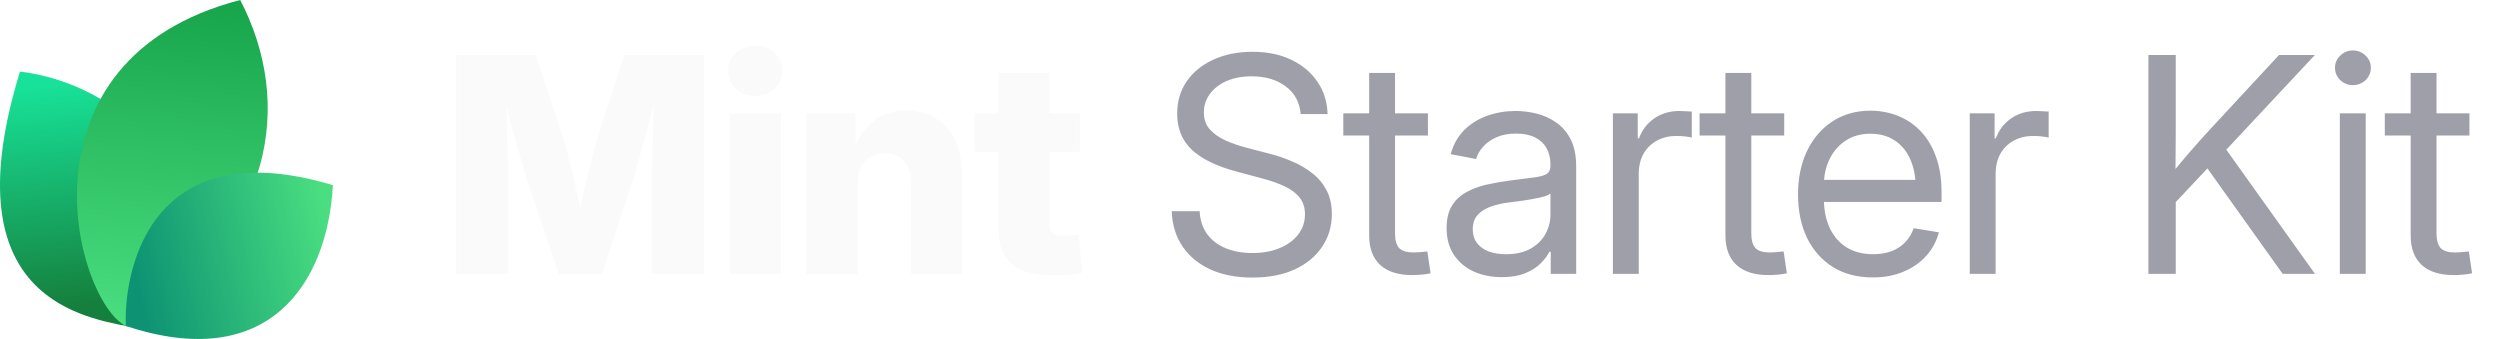
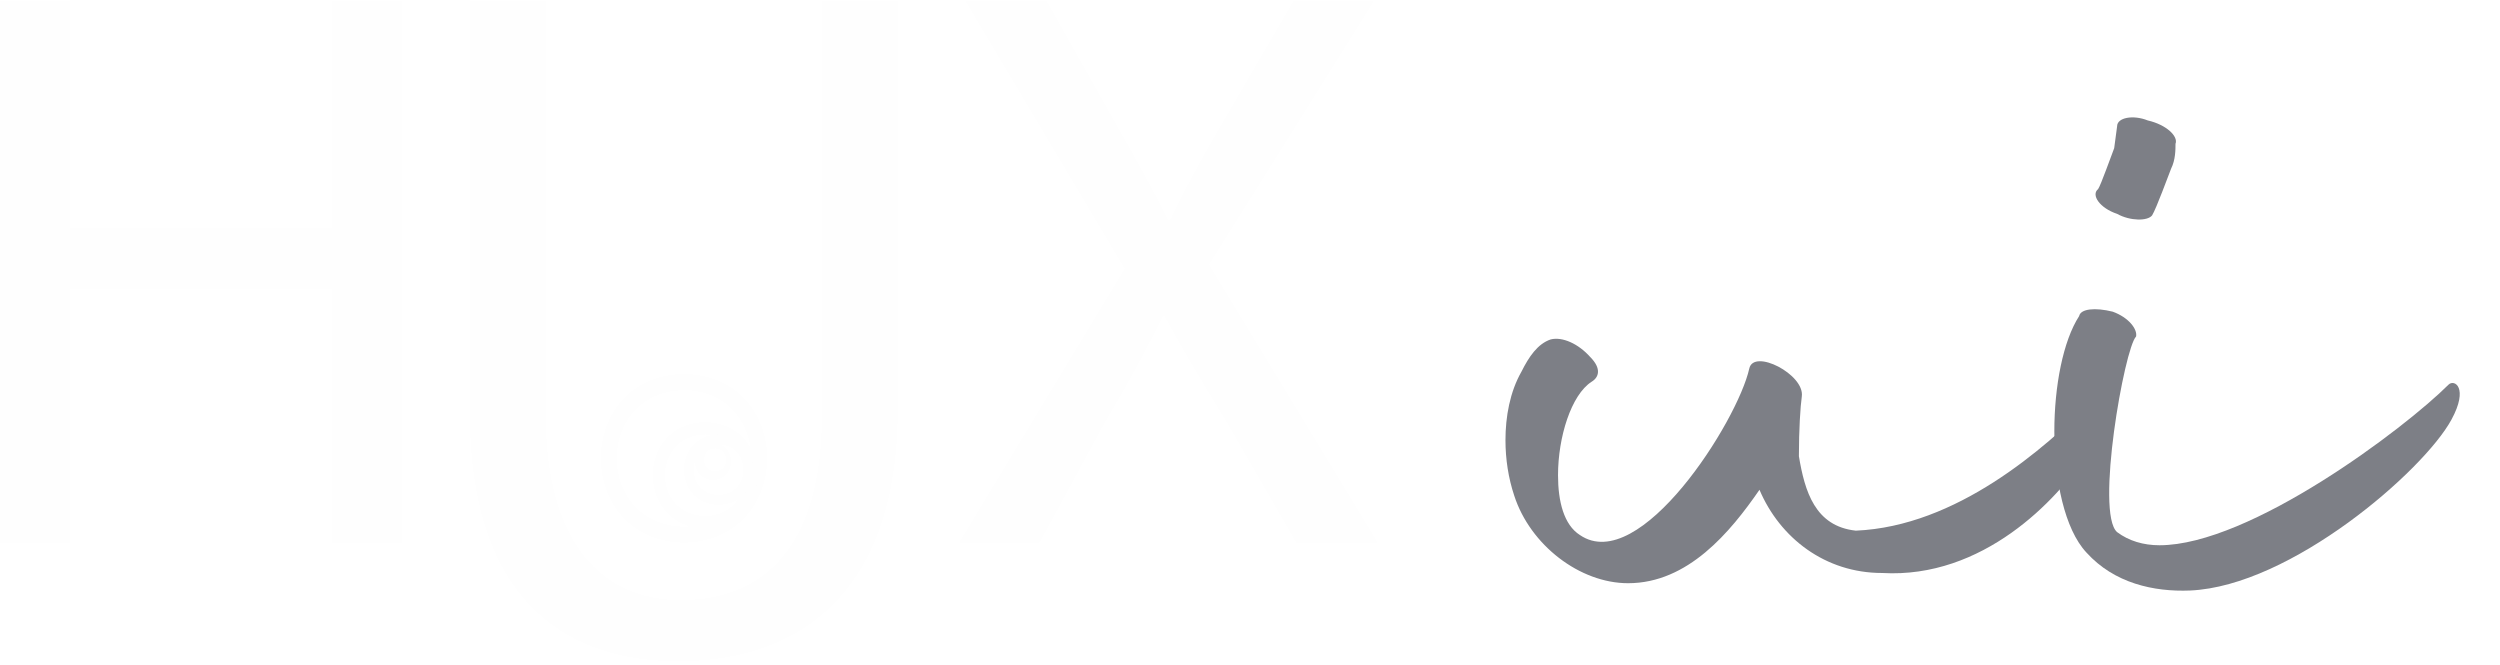
- <svg xmlns="http://www.w3.org/2000/svg" width="177" height="24" viewBox="0 0 177 24" fill="none">
-   <path d="M9.061 23.108C5.268 22.377 -3.391 20.627 1.417 5.064C9.634 6.099 16.973 14.064 9.061 23.108Z" fill="url(#paint0_linear_17557_2145)" />
-   <path d="M8.919 23.094C5.276 21.222 0.784 4.209 17.007 0C20.757 7.193 19.621 16.545 8.919 23.094Z" fill="url(#paint1_linear_17557_2145)" />
-   <path d="M8.914 23.079C8.735 19.882 10.159 9.085 23.57 13.111C23.181 20.123 18.984 26.418 8.914 23.079Z" fill="url(#paint2_linear_17557_2145)" />
-   <path d="M32.301 19.392V3.894H37.938L39.925 9.948C40.036 10.315 40.164 10.787 40.31 11.362C40.462 11.938 40.611 12.552 40.757 13.204C40.91 13.855 41.048 14.483 41.173 15.086C41.305 15.682 41.412 16.192 41.495 16.615H40.695C40.771 16.192 40.871 15.682 40.996 15.086C41.128 14.49 41.267 13.866 41.412 13.214C41.565 12.562 41.714 11.948 41.86 11.373C42.005 10.79 42.133 10.315 42.244 9.948L44.2 3.894H49.848V19.392H46.166V12.704C46.166 12.357 46.173 11.917 46.187 11.383C46.2 10.849 46.214 10.27 46.228 9.646C46.249 9.022 46.266 8.391 46.28 7.753C46.301 7.115 46.311 6.519 46.311 5.964H46.623C46.485 6.561 46.332 7.181 46.166 7.826C45.999 8.471 45.833 9.102 45.666 9.719C45.507 10.336 45.351 10.901 45.198 11.414C45.053 11.928 44.928 12.357 44.824 12.704L42.608 19.392H39.561L37.314 12.704C37.203 12.357 37.072 11.928 36.919 11.414C36.773 10.901 36.614 10.34 36.441 9.729C36.274 9.112 36.104 8.481 35.931 7.836C35.764 7.192 35.608 6.567 35.463 5.964H35.827C35.834 6.512 35.844 7.105 35.858 7.743C35.872 8.374 35.886 9.005 35.9 9.636C35.92 10.26 35.938 10.839 35.952 11.373C35.965 11.907 35.972 12.351 35.972 12.704V19.392H32.301ZM51.668 19.392V8.024H55.288V19.392H51.668ZM53.468 6.786C52.927 6.786 52.473 6.616 52.105 6.276C51.738 5.93 51.554 5.507 51.554 5.007C51.554 4.508 51.738 4.088 52.105 3.749C52.473 3.409 52.927 3.239 53.468 3.239C54.009 3.239 54.463 3.409 54.83 3.749C55.198 4.082 55.382 4.501 55.382 5.007C55.382 5.507 55.198 5.93 54.83 6.276C54.463 6.616 54.009 6.786 53.468 6.786ZM60.708 13.027V19.392H57.088V8.024H60.551L60.593 10.967H60.281C60.593 10.024 61.061 9.268 61.685 8.7C62.309 8.124 63.138 7.836 64.171 7.836C64.975 7.836 65.672 8.017 66.262 8.377C66.851 8.731 67.302 9.234 67.614 9.885C67.933 10.537 68.092 11.307 68.092 12.194V19.392H64.483V12.912C64.483 12.26 64.32 11.754 63.994 11.394C63.675 11.033 63.221 10.853 62.632 10.853C62.25 10.853 61.914 10.936 61.623 11.102C61.332 11.269 61.106 11.515 60.947 11.841C60.787 12.16 60.708 12.555 60.708 13.027ZM76.456 8.024V10.749H69.008V8.024H76.456ZM70.683 5.163H74.292V15.783C74.292 16.102 74.361 16.334 74.5 16.48C74.646 16.625 74.899 16.698 75.259 16.698C75.405 16.698 75.596 16.688 75.831 16.667C76.074 16.646 76.251 16.629 76.362 16.615L76.632 19.309C76.313 19.378 75.963 19.427 75.582 19.455C75.207 19.482 74.836 19.496 74.469 19.496C73.2 19.496 72.25 19.222 71.619 18.674C70.995 18.127 70.683 17.308 70.683 16.22V5.163Z" fill="#FAFAFA" />
-   <path d="M88.667 19.652C87.523 19.652 86.528 19.458 85.682 19.07C84.843 18.681 84.188 18.137 83.716 17.437C83.245 16.736 82.992 15.908 82.957 14.951H84.933C84.968 15.596 85.148 16.14 85.474 16.584C85.8 17.021 86.24 17.354 86.795 17.582C87.35 17.804 87.974 17.915 88.667 17.915C89.388 17.915 90.026 17.801 90.581 17.572C91.143 17.343 91.583 17.024 91.902 16.615C92.228 16.199 92.391 15.717 92.391 15.169C92.391 14.698 92.266 14.306 92.017 13.994C91.767 13.675 91.413 13.408 90.956 13.193C90.498 12.978 89.954 12.787 89.323 12.621L87.502 12.132C86.123 11.765 85.082 11.255 84.382 10.603C83.689 9.944 83.342 9.095 83.342 8.055C83.342 7.174 83.571 6.404 84.028 5.746C84.486 5.087 85.117 4.577 85.921 4.217C86.726 3.849 87.645 3.666 88.678 3.666C89.718 3.666 90.63 3.853 91.413 4.227C92.204 4.602 92.824 5.122 93.275 5.787C93.726 6.446 93.965 7.209 93.993 8.076H92.089C92.013 7.23 91.656 6.574 91.018 6.11C90.387 5.638 89.586 5.403 88.615 5.403C87.95 5.403 87.36 5.513 86.847 5.735C86.341 5.957 85.946 6.262 85.661 6.651C85.377 7.032 85.235 7.469 85.235 7.961C85.235 8.447 85.377 8.849 85.661 9.168C85.946 9.48 86.317 9.74 86.774 9.948C87.232 10.149 87.724 10.319 88.251 10.457L89.884 10.884C90.439 11.023 90.977 11.206 91.496 11.435C92.023 11.657 92.495 11.934 92.911 12.267C93.334 12.593 93.67 12.995 93.92 13.474C94.17 13.945 94.294 14.504 94.294 15.149C94.294 16.015 94.066 16.788 93.608 17.468C93.157 18.148 92.512 18.681 91.673 19.07C90.834 19.458 89.832 19.652 88.667 19.652ZM101.097 8.024V9.594H95.106V8.024H101.097ZM96.937 5.163H98.767V16.521C98.767 17 98.865 17.347 99.059 17.562C99.26 17.77 99.6 17.874 100.078 17.874C100.21 17.874 100.366 17.867 100.546 17.853C100.733 17.832 100.903 17.815 101.056 17.801L101.285 19.351C101.097 19.392 100.886 19.423 100.65 19.444C100.414 19.465 100.189 19.475 99.974 19.475C98.996 19.475 98.244 19.236 97.717 18.758C97.197 18.272 96.937 17.579 96.937 16.677V5.163ZM106.33 19.621C105.595 19.621 104.932 19.489 104.343 19.226C103.754 18.955 103.285 18.564 102.939 18.05C102.592 17.53 102.419 16.896 102.419 16.147C102.419 15.495 102.547 14.965 102.804 14.556C103.06 14.146 103.403 13.828 103.833 13.599C104.263 13.363 104.742 13.186 105.269 13.068C105.796 12.95 106.333 12.857 106.881 12.787C107.574 12.69 108.132 12.617 108.555 12.569C108.978 12.52 109.287 12.441 109.481 12.33C109.675 12.212 109.772 12.014 109.772 11.737V11.654C109.772 11.203 109.679 10.815 109.492 10.489C109.311 10.163 109.041 9.91 108.68 9.729C108.32 9.549 107.872 9.459 107.338 9.459C106.805 9.459 106.34 9.546 105.945 9.719C105.556 9.892 105.241 10.118 104.998 10.395C104.755 10.665 104.593 10.953 104.509 11.258L102.71 10.915C102.897 10.222 103.22 9.65 103.677 9.199C104.135 8.748 104.679 8.412 105.31 8.19C105.941 7.968 106.607 7.857 107.307 7.857C107.8 7.857 108.295 7.92 108.795 8.044C109.301 8.169 109.765 8.381 110.188 8.679C110.611 8.97 110.951 9.369 111.208 9.875C111.464 10.374 111.593 11.005 111.593 11.768V19.392H109.793V17.822H109.7C109.568 18.085 109.363 18.359 109.086 18.643C108.809 18.921 108.444 19.153 107.994 19.34C107.543 19.527 106.988 19.621 106.33 19.621ZM106.621 17.998C107.321 17.998 107.904 17.867 108.368 17.603C108.84 17.333 109.19 16.986 109.419 16.563C109.654 16.133 109.772 15.682 109.772 15.211V13.692C109.703 13.769 109.554 13.841 109.325 13.911C109.096 13.973 108.829 14.032 108.524 14.088C108.226 14.143 107.921 14.192 107.609 14.233C107.304 14.275 107.033 14.309 106.798 14.337C106.354 14.393 105.938 14.49 105.549 14.628C105.168 14.76 104.86 14.954 104.624 15.211C104.388 15.467 104.27 15.811 104.27 16.241C104.27 16.615 104.367 16.934 104.561 17.198C104.762 17.461 105.04 17.662 105.393 17.801C105.747 17.933 106.156 17.998 106.621 17.998ZM114.193 19.392V8.024H115.951V9.792H116.045C116.253 9.209 116.61 8.741 117.116 8.388C117.622 8.034 118.219 7.857 118.905 7.857C119.058 7.857 119.217 7.864 119.384 7.878C119.55 7.885 119.682 7.892 119.779 7.899V9.74C119.716 9.719 119.578 9.695 119.363 9.667C119.155 9.639 118.922 9.625 118.666 9.625C118.174 9.625 117.726 9.733 117.324 9.948C116.922 10.163 116.603 10.471 116.367 10.874C116.138 11.276 116.024 11.758 116.024 12.319V19.392H114.193ZM126.322 8.024V9.594H120.33V8.024H126.322ZM122.161 5.163H123.992V16.521C123.992 17 124.089 17.347 124.283 17.562C124.484 17.77 124.824 17.874 125.302 17.874C125.434 17.874 125.59 17.867 125.77 17.853C125.958 17.832 126.127 17.815 126.28 17.801L126.509 19.351C126.322 19.392 126.11 19.423 125.874 19.444C125.639 19.465 125.413 19.475 125.198 19.475C124.221 19.475 123.468 19.236 122.941 18.758C122.421 18.272 122.161 17.579 122.161 16.677V5.163ZM132.604 19.642C131.502 19.642 130.555 19.396 129.765 18.903C128.974 18.404 128.364 17.714 127.934 16.834C127.511 15.946 127.3 14.927 127.3 13.775C127.3 12.611 127.511 11.584 127.934 10.697C128.364 9.802 128.964 9.102 129.734 8.596C130.51 8.089 131.408 7.836 132.428 7.836C133.1 7.836 133.738 7.954 134.341 8.19C134.952 8.426 135.489 8.783 135.954 9.261C136.425 9.74 136.793 10.343 137.056 11.071C137.327 11.792 137.462 12.645 137.462 13.63V14.296H128.433V12.735H136.463L135.631 13.297C135.631 12.541 135.506 11.876 135.257 11.3C135.007 10.725 134.643 10.277 134.165 9.958C133.686 9.632 133.107 9.469 132.428 9.469C131.748 9.469 131.162 9.632 130.67 9.958C130.177 10.284 129.796 10.725 129.526 11.279C129.262 11.827 129.13 12.441 129.13 13.12V14.046C129.13 14.864 129.273 15.572 129.557 16.168C129.841 16.757 130.243 17.211 130.763 17.53C131.283 17.842 131.901 17.998 132.615 17.998C133.093 17.998 133.523 17.929 133.905 17.79C134.293 17.645 134.619 17.433 134.882 17.156C135.153 16.879 135.354 16.546 135.486 16.157L137.275 16.449C137.108 17.08 136.81 17.634 136.38 18.113C135.95 18.591 135.413 18.966 134.768 19.236C134.123 19.507 133.402 19.642 132.604 19.642ZM139.459 19.392V8.024H141.217V9.792H141.311C141.519 9.209 141.876 8.741 142.382 8.388C142.888 8.034 143.485 7.857 144.171 7.857C144.324 7.857 144.483 7.864 144.649 7.878C144.816 7.885 144.948 7.892 145.045 7.899V9.74C144.982 9.719 144.844 9.695 144.629 9.667C144.421 9.639 144.188 9.625 143.932 9.625C143.439 9.625 142.992 9.733 142.59 9.948C142.188 10.163 141.869 10.471 141.633 10.874C141.404 11.276 141.29 11.758 141.29 12.319V19.392H139.459ZM153.429 14.961V12.715C153.783 12.257 154.136 11.82 154.49 11.404C154.844 10.981 155.204 10.565 155.572 10.156C155.939 9.74 156.314 9.327 156.695 8.918L161.355 3.894H163.893L157.277 10.967H157.184L153.429 14.961ZM152.108 19.392V3.894H154.043V9.241L154.022 12.559L154.043 13.505V19.392H152.108ZM161.615 19.392L155.967 11.477L157.173 9.969L163.903 19.392H161.615ZM165.661 19.392V8.024H167.492V19.392H165.661ZM166.587 6.027C166.24 6.027 165.942 5.909 165.692 5.673C165.443 5.43 165.318 5.139 165.318 4.799C165.318 4.459 165.443 4.172 165.692 3.936C165.942 3.693 166.24 3.572 166.587 3.572C166.934 3.572 167.232 3.693 167.482 3.936C167.731 4.172 167.856 4.459 167.856 4.799C167.856 5.139 167.731 5.43 167.482 5.673C167.232 5.909 166.934 6.027 166.587 6.027ZM174.836 8.024V9.594H168.844V8.024H174.836ZM170.675 5.163H172.506V16.521C172.506 17 172.603 17.347 172.797 17.562C172.998 17.77 173.338 17.874 173.816 17.874C173.948 17.874 174.104 17.867 174.284 17.853C174.472 17.832 174.641 17.815 174.794 17.801L175.023 19.351C174.836 19.392 174.624 19.423 174.388 19.444C174.153 19.465 173.927 19.475 173.712 19.475C172.735 19.475 171.982 19.236 171.455 18.758C170.935 18.272 170.675 17.579 170.675 16.677V5.163Z" fill="#9F9FA9" />
-   <defs>
-     <linearGradient id="paint0_linear_17557_2145" x1="3.776" y1="5.916" x2="5.232" y2="21.559" gradientUnits="userSpaceOnUse">
-       <stop stop-color="#18E299" />
-       <stop offset="1" stop-color="#15803D" />
-     </linearGradient>
-     <linearGradient id="paint1_linear_17557_2145" x1="12.171" y1="-0.718" x2="10.19" y2="22.983" gradientUnits="userSpaceOnUse">
-       <stop stop-color="#16A34A" />
-       <stop offset="1" stop-color="#4ADE80" />
-     </linearGradient>
-     <linearGradient id="paint2_linear_17557_2145" x1="23.133" y1="15.353" x2="9.338" y2="18.52" gradientUnits="userSpaceOnUse">
-       <stop stop-color="#4ADE80" />
-       <stop offset="1" stop-color="#0D9373" />
-     </linearGradient>
-   </defs>
+ <svg xmlns="http://www.w3.org/2000/svg" width="685" height="182" viewBox="0 0 685 182" fill="none">
+   <path d="M149.552 0.326V113.712C149.552 149.332 165.353 164.425 186.522 164.425C210.119 164.425 225.212 148.85 225.212 113.712V0.326H245.98V112.298C245.98 161.13 220.262 181.175 185.815 181.175C153.265 181.175 128.736 162.545 128.736 113.23V0.326H149.552Z" fill="#FEFEFE" />
+   <path d="M19.16 0.326V62.404H90.914V0.326H110.203V148.689H90.914V79.121H19.16V148.689H0V0.326H19.16Z" fill="#FEFEFE" />
+   <path d="M355.187 148.689L336.268 115.882C328.568 103.344 323.73 95.195 319.101 86.611H318.586C314.407 95.195 310.212 103.119 302.512 116.107L284.831 148.689H262.81L308.17 73.624L264.578 0.326H286.808L306.402 35.094C311.899 44.739 316.047 52.277 320.049 60.202H320.708C324.887 51.393 328.633 44.562 334.13 35.094L354.383 0.326H376.404L331.269 72.514L377.497 148.689H355.187Z" fill="#FEFEFE" />
+   <path d="M187.423 148.69C157.043 148.143 157.043 102.991 187.423 102.461C217.802 103.007 217.786 148.143 187.423 148.69ZM187.423 106.897C162.829 107.331 162.829 143.868 187.423 144.318C212.016 143.835 212 107.299 187.423 106.865V106.897Z" fill="#FEFEFE" />
+   <path d="M193.209 144.768C174.081 144.431 174.081 115.996 193.209 115.658C212.321 115.996 212.305 144.431 193.209 144.768ZM193.209 119.05C178.517 119.323 178.533 141.135 193.209 141.409C207.868 141.119 207.852 119.307 193.209 119.034V119.05Z" fill="#FEFEFE" />
+   <path d="M196.89 138.322C184.24 138.097 184.24 119.29 196.89 119.033C209.54 119.29 209.54 138.161 196.89 138.322ZM196.89 121.782C187.792 121.943 187.792 135.445 196.89 135.622C205.972 135.445 205.972 121.943 196.89 121.782Z" fill="#FEFEFE" />
+   <path d="M195.347 121.412C188.757 121.412 188.757 131.458 195.347 131.491C201.937 131.523 201.921 121.444 195.347 121.412ZM195.958 129.128C191.923 129.128 191.923 122.827 195.958 122.875C199.992 122.923 200.009 129.176 195.958 129.128Z" fill="#FEFEFE" />
+   <path d="M446.098 159.8C432.898 159.8 419.298 149.4 414.898 135.8C413.298 131 412.498 125.8 412.498 120.6C412.498 114.2 413.698 107.4 416.898 101.8C418.898 97.8 421.298 94.2 424.898 93C428.098 92.2 432.498 94.2 435.698 97.8C438.898 101 438.098 103.4 436.098 104.6C430.498 108.2 426.898 119.8 426.898 130.2C426.898 137.4 428.498 143.8 432.898 146.6C449.298 157.8 476.098 115.4 479.298 101C480.498 95.4 494.498 102.6 493.698 108.6C493.298 111.4 492.898 117.8 492.898 125C494.498 134.6 497.298 144.2 508.498 145.4C536.098 144.2 560.098 123 573.298 109.8C576.898 105 576.498 117 571.698 124.6C563.698 137 543.298 158.6 515.698 157C500.098 157 487.698 147.4 482.098 134.2C474.098 145.8 462.498 159.8 446.098 159.8Z" fill="#7D7F86" />
+   <path d="M571.688 151.4C565.688 145 562.888 131.4 562.888 118.2C562.888 105.8 565.288 93.4 569.688 86.6C570.088 84.6 574.088 84.2 578.888 85.4C583.288 87 585.688 90.2 585.288 92.2C582.088 95.4 574.088 140.6 580.088 145.8C583.288 148.2 587.288 149.4 591.688 149.4C616.488 149.4 658.888 117.4 670.888 105.4C672.488 103.8 676.488 106.2 671.688 115C664.088 129 627.688 160.6 600.088 161.8C590.088 162.2 579.288 159.8 571.688 151.4ZM580.088 58.6C575.288 57 572.888 53.4 574.888 51.8C575.688 50.6 578.488 42.6 579.288 40.6L580.088 34.6C580.088 32.2 584.488 31.4 588.488 33C593.688 34.2 596.888 37.4 596.088 39.4C596.088 41 596.088 43.8 594.888 46.2C594.088 48.2 590.888 57 589.688 59C588.488 60.6 583.688 60.6 580.088 58.6Z" fill="#7D7F86" />
</svg>
